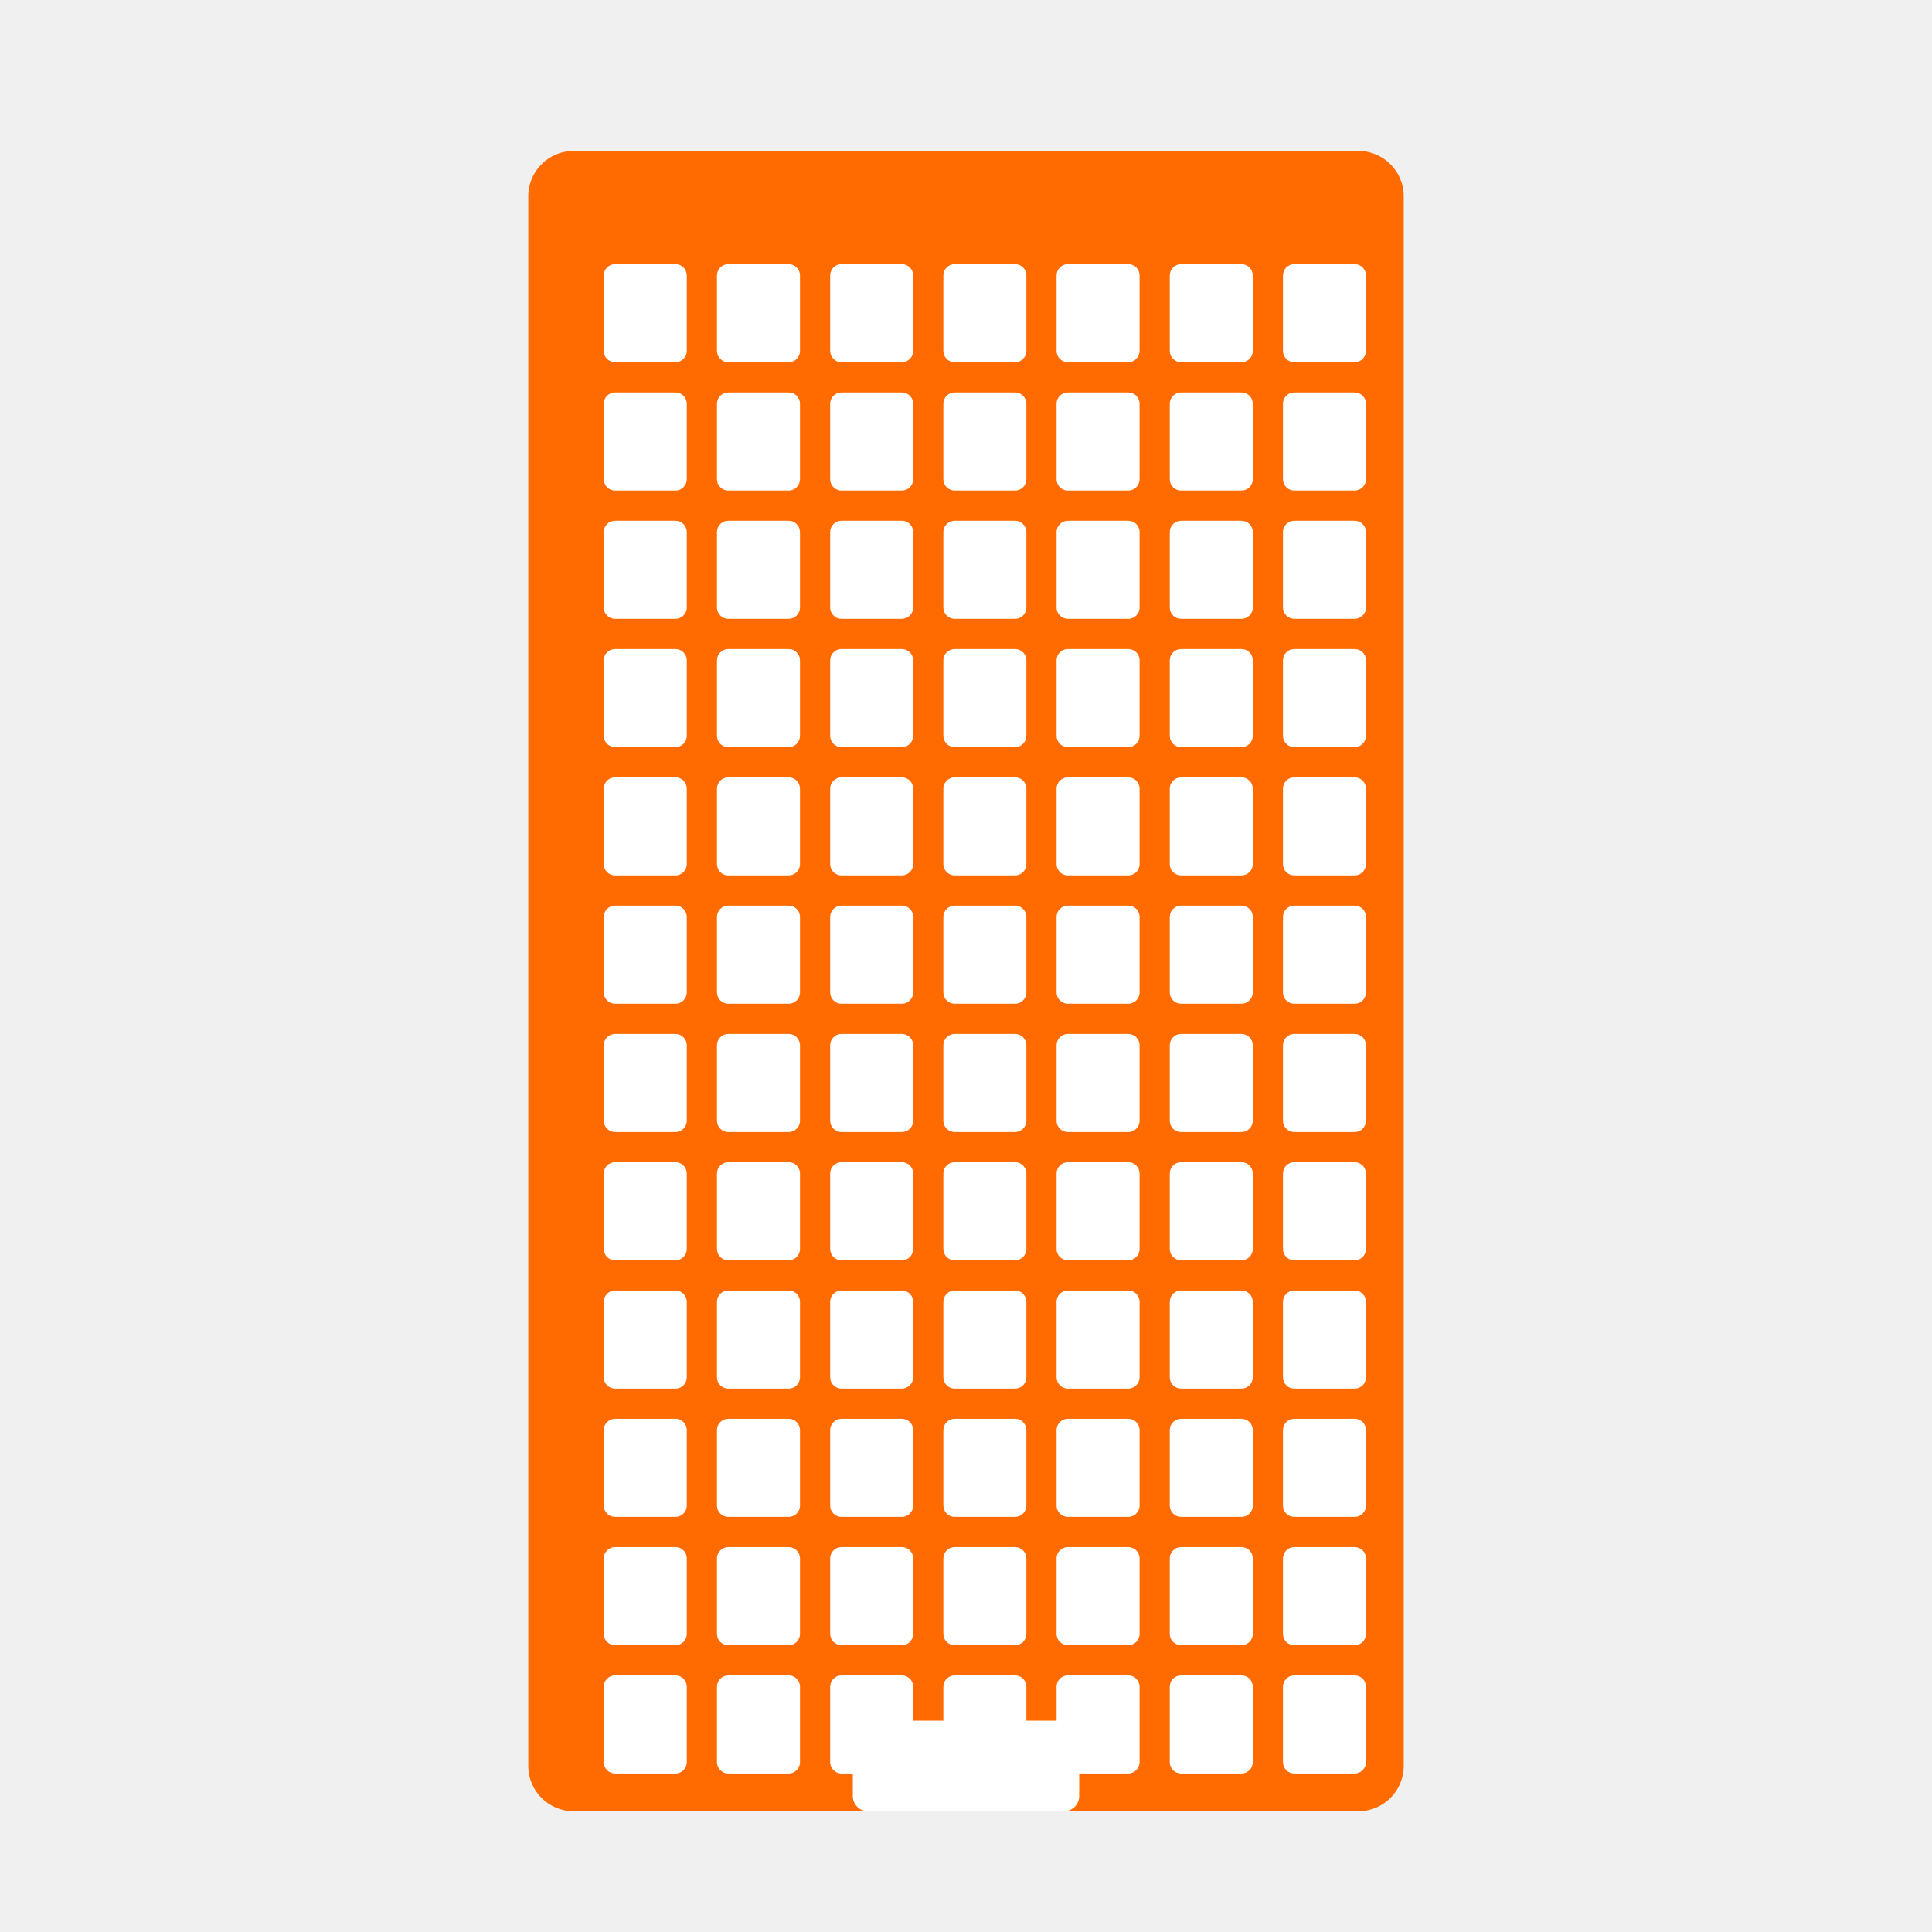
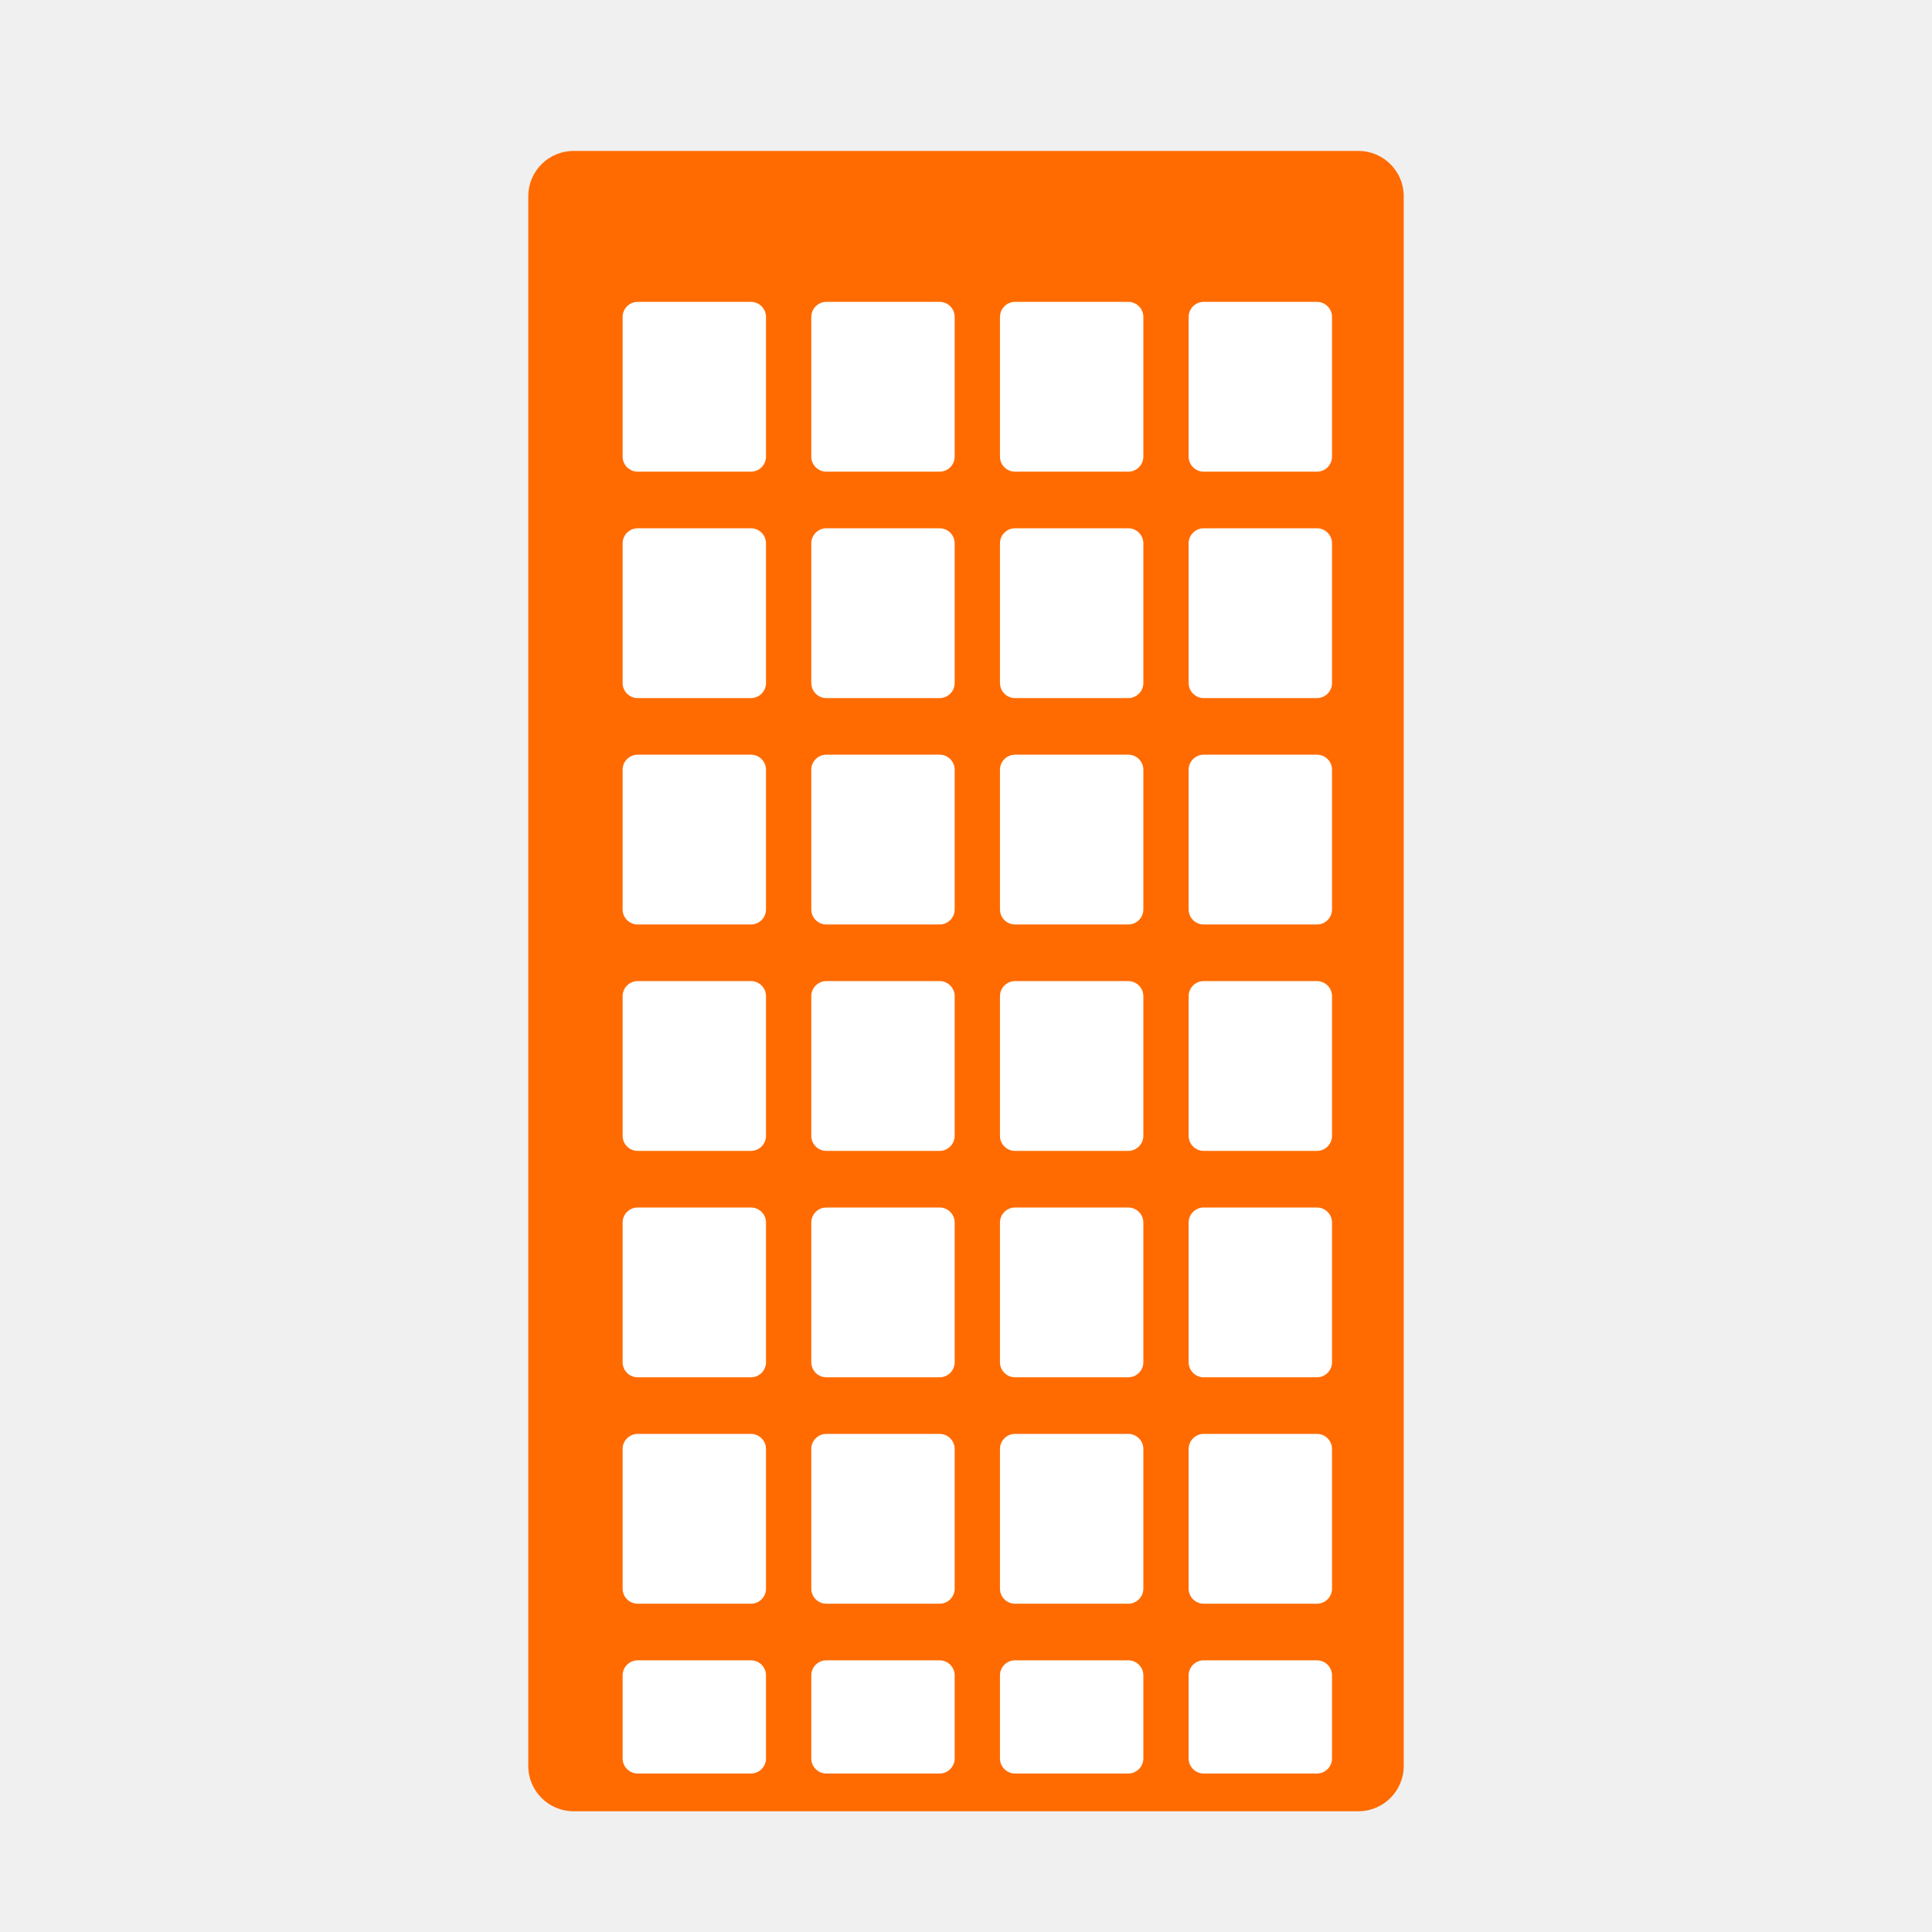
<svg xmlns="http://www.w3.org/2000/svg" width="512" height="512" viewBox="0 0 512 512" fill="none">
  <rect x="140" y="40" width="232" height="440" fill="#FF6B00" rx="12" />
-   <rect x="160" y="70" width="22" height="26" fill="white" rx="3" />
-   <rect x="190" y="70" width="22" height="26" fill="white" rx="3" />
-   <rect x="220" y="70" width="22" height="26" fill="white" rx="3" />
-   <rect x="250" y="70" width="22" height="26" fill="white" rx="3" />
-   <rect x="280" y="70" width="22" height="26" fill="white" rx="3" />
-   <rect x="310" y="70" width="22" height="26" fill="white" rx="3" />
-   <rect x="340" y="70" width="22" height="26" fill="white" rx="3" />
-   <rect x="160" y="104" width="22" height="26" fill="white" rx="3" />
-   <rect x="190" y="104" width="22" height="26" fill="white" rx="3" />
-   <rect x="220" y="104" width="22" height="26" fill="white" rx="3" />
-   <rect x="250" y="104" width="22" height="26" fill="white" rx="3" />
-   <rect x="280" y="104" width="22" height="26" fill="white" rx="3" />
-   <rect x="310" y="104" width="22" height="26" fill="white" rx="3" />
-   <rect x="340" y="104" width="22" height="26" fill="white" rx="3" />
-   <rect x="160" y="138" width="22" height="26" fill="white" rx="3" />
-   <rect x="190" y="138" width="22" height="26" fill="white" rx="3" />
-   <rect x="220" y="138" width="22" height="26" fill="white" rx="3" />
-   <rect x="250" y="138" width="22" height="26" fill="white" rx="3" />
-   <rect x="280" y="138" width="22" height="26" fill="white" rx="3" />
-   <rect x="310" y="138" width="22" height="26" fill="white" rx="3" />
-   <rect x="340" y="138" width="22" height="26" fill="white" rx="3" />
-   <rect x="160" y="172" width="22" height="26" fill="white" rx="3" />
-   <rect x="190" y="172" width="22" height="26" fill="white" rx="3" />
-   <rect x="220" y="172" width="22" height="26" fill="white" rx="3" />
-   <rect x="250" y="172" width="22" height="26" fill="white" rx="3" />
-   <rect x="280" y="172" width="22" height="26" fill="white" rx="3" />
-   <rect x="310" y="172" width="22" height="26" fill="white" rx="3" />
-   <rect x="340" y="172" width="22" height="26" fill="white" rx="3" />
-   <rect x="160" y="206" width="22" height="26" fill="white" rx="3" />
-   <rect x="190" y="206" width="22" height="26" fill="white" rx="3" />
-   <rect x="220" y="206" width="22" height="26" fill="white" rx="3" />
-   <rect x="250" y="206" width="22" height="26" fill="white" rx="3" />
-   <rect x="280" y="206" width="22" height="26" fill="white" rx="3" />
-   <rect x="310" y="206" width="22" height="26" fill="white" rx="3" />
-   <rect x="340" y="206" width="22" height="26" fill="white" rx="3" />
-   <rect x="160" y="240" width="22" height="26" fill="white" rx="3" />
-   <rect x="190" y="240" width="22" height="26" fill="white" rx="3" />
-   <rect x="220" y="240" width="22" height="26" fill="white" rx="3" />
-   <rect x="250" y="240" width="22" height="26" fill="white" rx="3" />
-   <rect x="280" y="240" width="22" height="26" fill="white" rx="3" />
-   <rect x="310" y="240" width="22" height="26" fill="white" rx="3" />
-   <rect x="340" y="240" width="22" height="26" fill="white" rx="3" />
-   <rect x="160" y="274" width="22" height="26" fill="white" rx="3" />
-   <rect x="190" y="274" width="22" height="26" fill="white" rx="3" />
-   <rect x="220" y="274" width="22" height="26" fill="white" rx="3" />
-   <rect x="250" y="274" width="22" height="26" fill="white" rx="3" />
-   <rect x="280" y="274" width="22" height="26" fill="white" rx="3" />
-   <rect x="310" y="274" width="22" height="26" fill="white" rx="3" />
-   <rect x="340" y="274" width="22" height="26" fill="white" rx="3" />
-   <rect x="160" y="308" width="22" height="26" fill="white" rx="3" />
-   <rect x="190" y="308" width="22" height="26" fill="white" rx="3" />
-   <rect x="220" y="308" width="22" height="26" fill="white" rx="3" />
-   <rect x="250" y="308" width="22" height="26" fill="white" rx="3" />
-   <rect x="280" y="308" width="22" height="26" fill="white" rx="3" />
-   <rect x="310" y="308" width="22" height="26" fill="white" rx="3" />
-   <rect x="340" y="308" width="22" height="26" fill="white" rx="3" />
-   <rect x="160" y="342" width="22" height="26" fill="white" rx="3" />
-   <rect x="190" y="342" width="22" height="26" fill="white" rx="3" />
-   <rect x="220" y="342" width="22" height="26" fill="white" rx="3" />
-   <rect x="250" y="342" width="22" height="26" fill="white" rx="3" />
-   <rect x="280" y="342" width="22" height="26" fill="white" rx="3" />
-   <rect x="310" y="342" width="22" height="26" fill="white" rx="3" />
-   <rect x="340" y="342" width="22" height="26" fill="white" rx="3" />
-   <rect x="160" y="376" width="22" height="26" fill="white" rx="3" />
-   <rect x="190" y="376" width="22" height="26" fill="white" rx="3" />
-   <rect x="220" y="376" width="22" height="26" fill="white" rx="3" />
-   <rect x="250" y="376" width="22" height="26" fill="white" rx="3" />
-   <rect x="280" y="376" width="22" height="26" fill="white" rx="3" />
-   <rect x="310" y="376" width="22" height="26" fill="white" rx="3" />
-   <rect x="340" y="376" width="22" height="26" fill="white" rx="3" />
-   <rect x="160" y="410" width="22" height="26" fill="white" rx="3" />
-   <rect x="190" y="410" width="22" height="26" fill="white" rx="3" />
-   <rect x="220" y="410" width="22" height="26" fill="white" rx="3" />
-   <rect x="250" y="410" width="22" height="26" fill="white" rx="3" />
-   <rect x="280" y="410" width="22" height="26" fill="white" rx="3" />
-   <rect x="310" y="410" width="22" height="26" fill="white" rx="3" />
-   <rect x="340" y="410" width="22" height="26" fill="white" rx="3" />
-   <rect x="160" y="444" width="22" height="26" fill="white" rx="3" />
-   <rect x="190" y="444" width="22" height="26" fill="white" rx="3" />
-   <rect x="220" y="444" width="22" height="26" fill="white" rx="3" />
-   <rect x="250" y="444" width="22" height="26" fill="white" rx="3" />
-   <rect x="280" y="444" width="22" height="26" fill="white" rx="3" />
-   <rect x="310" y="444" width="22" height="26" fill="white" rx="3" />
-   <rect x="340" y="444" width="22" height="26" fill="white" rx="3" />
-   <rect x="226" y="456" width="60" height="24" fill="white" rx="4" />
+   <rect x="165" y="80" width="38" height="45" fill="white" rx="4" />
+   <rect x="215" y="80" width="38" height="45" fill="white" rx="4" />
+   <rect x="265" y="80" width="38" height="45" fill="white" rx="4" />
+   <rect x="315" y="80" width="38" height="45" fill="white" rx="4" />
+   <rect x="165" y="140" width="38" height="45" fill="white" rx="4" />
+   <rect x="215" y="140" width="38" height="45" fill="white" rx="4" />
+   <rect x="265" y="140" width="38" height="45" fill="white" rx="4" />
+   <rect x="315" y="140" width="38" height="45" fill="white" rx="4" />
+   <rect x="165" y="200" width="38" height="45" fill="white" rx="4" />
+   <rect x="215" y="200" width="38" height="45" fill="white" rx="4" />
+   <rect x="265" y="200" width="38" height="45" fill="white" rx="4" />
+   <rect x="315" y="200" width="38" height="45" fill="white" rx="4" />
+   <rect x="165" y="260" width="38" height="45" fill="white" rx="4" />
+   <rect x="215" y="260" width="38" height="45" fill="white" rx="4" />
+   <rect x="265" y="260" width="38" height="45" fill="white" rx="4" />
+   <rect x="315" y="260" width="38" height="45" fill="white" rx="4" />
+   <rect x="165" y="320" width="38" height="45" fill="white" rx="4" />
+   <rect x="215" y="320" width="38" height="45" fill="white" rx="4" />
+   <rect x="265" y="320" width="38" height="45" fill="white" rx="4" />
+   <rect x="315" y="320" width="38" height="45" fill="white" rx="4" />
+   <rect x="165" y="380" width="38" height="45" fill="white" rx="4" />
+   <rect x="215" y="380" width="38" height="45" fill="white" rx="4" />
+   <rect x="265" y="380" width="38" height="45" fill="white" rx="4" />
+   <rect x="315" y="380" width="38" height="45" fill="white" rx="4" />
+   <rect x="165" y="440" width="38" height="30" fill="white" rx="4" />
+   <rect x="215" y="440" width="38" height="30" fill="white" rx="4" />
+   <rect x="265" y="440" width="38" height="30" fill="white" rx="4" />
+   <rect x="315" y="440" width="38" height="30" fill="white" rx="4" />
</svg>
